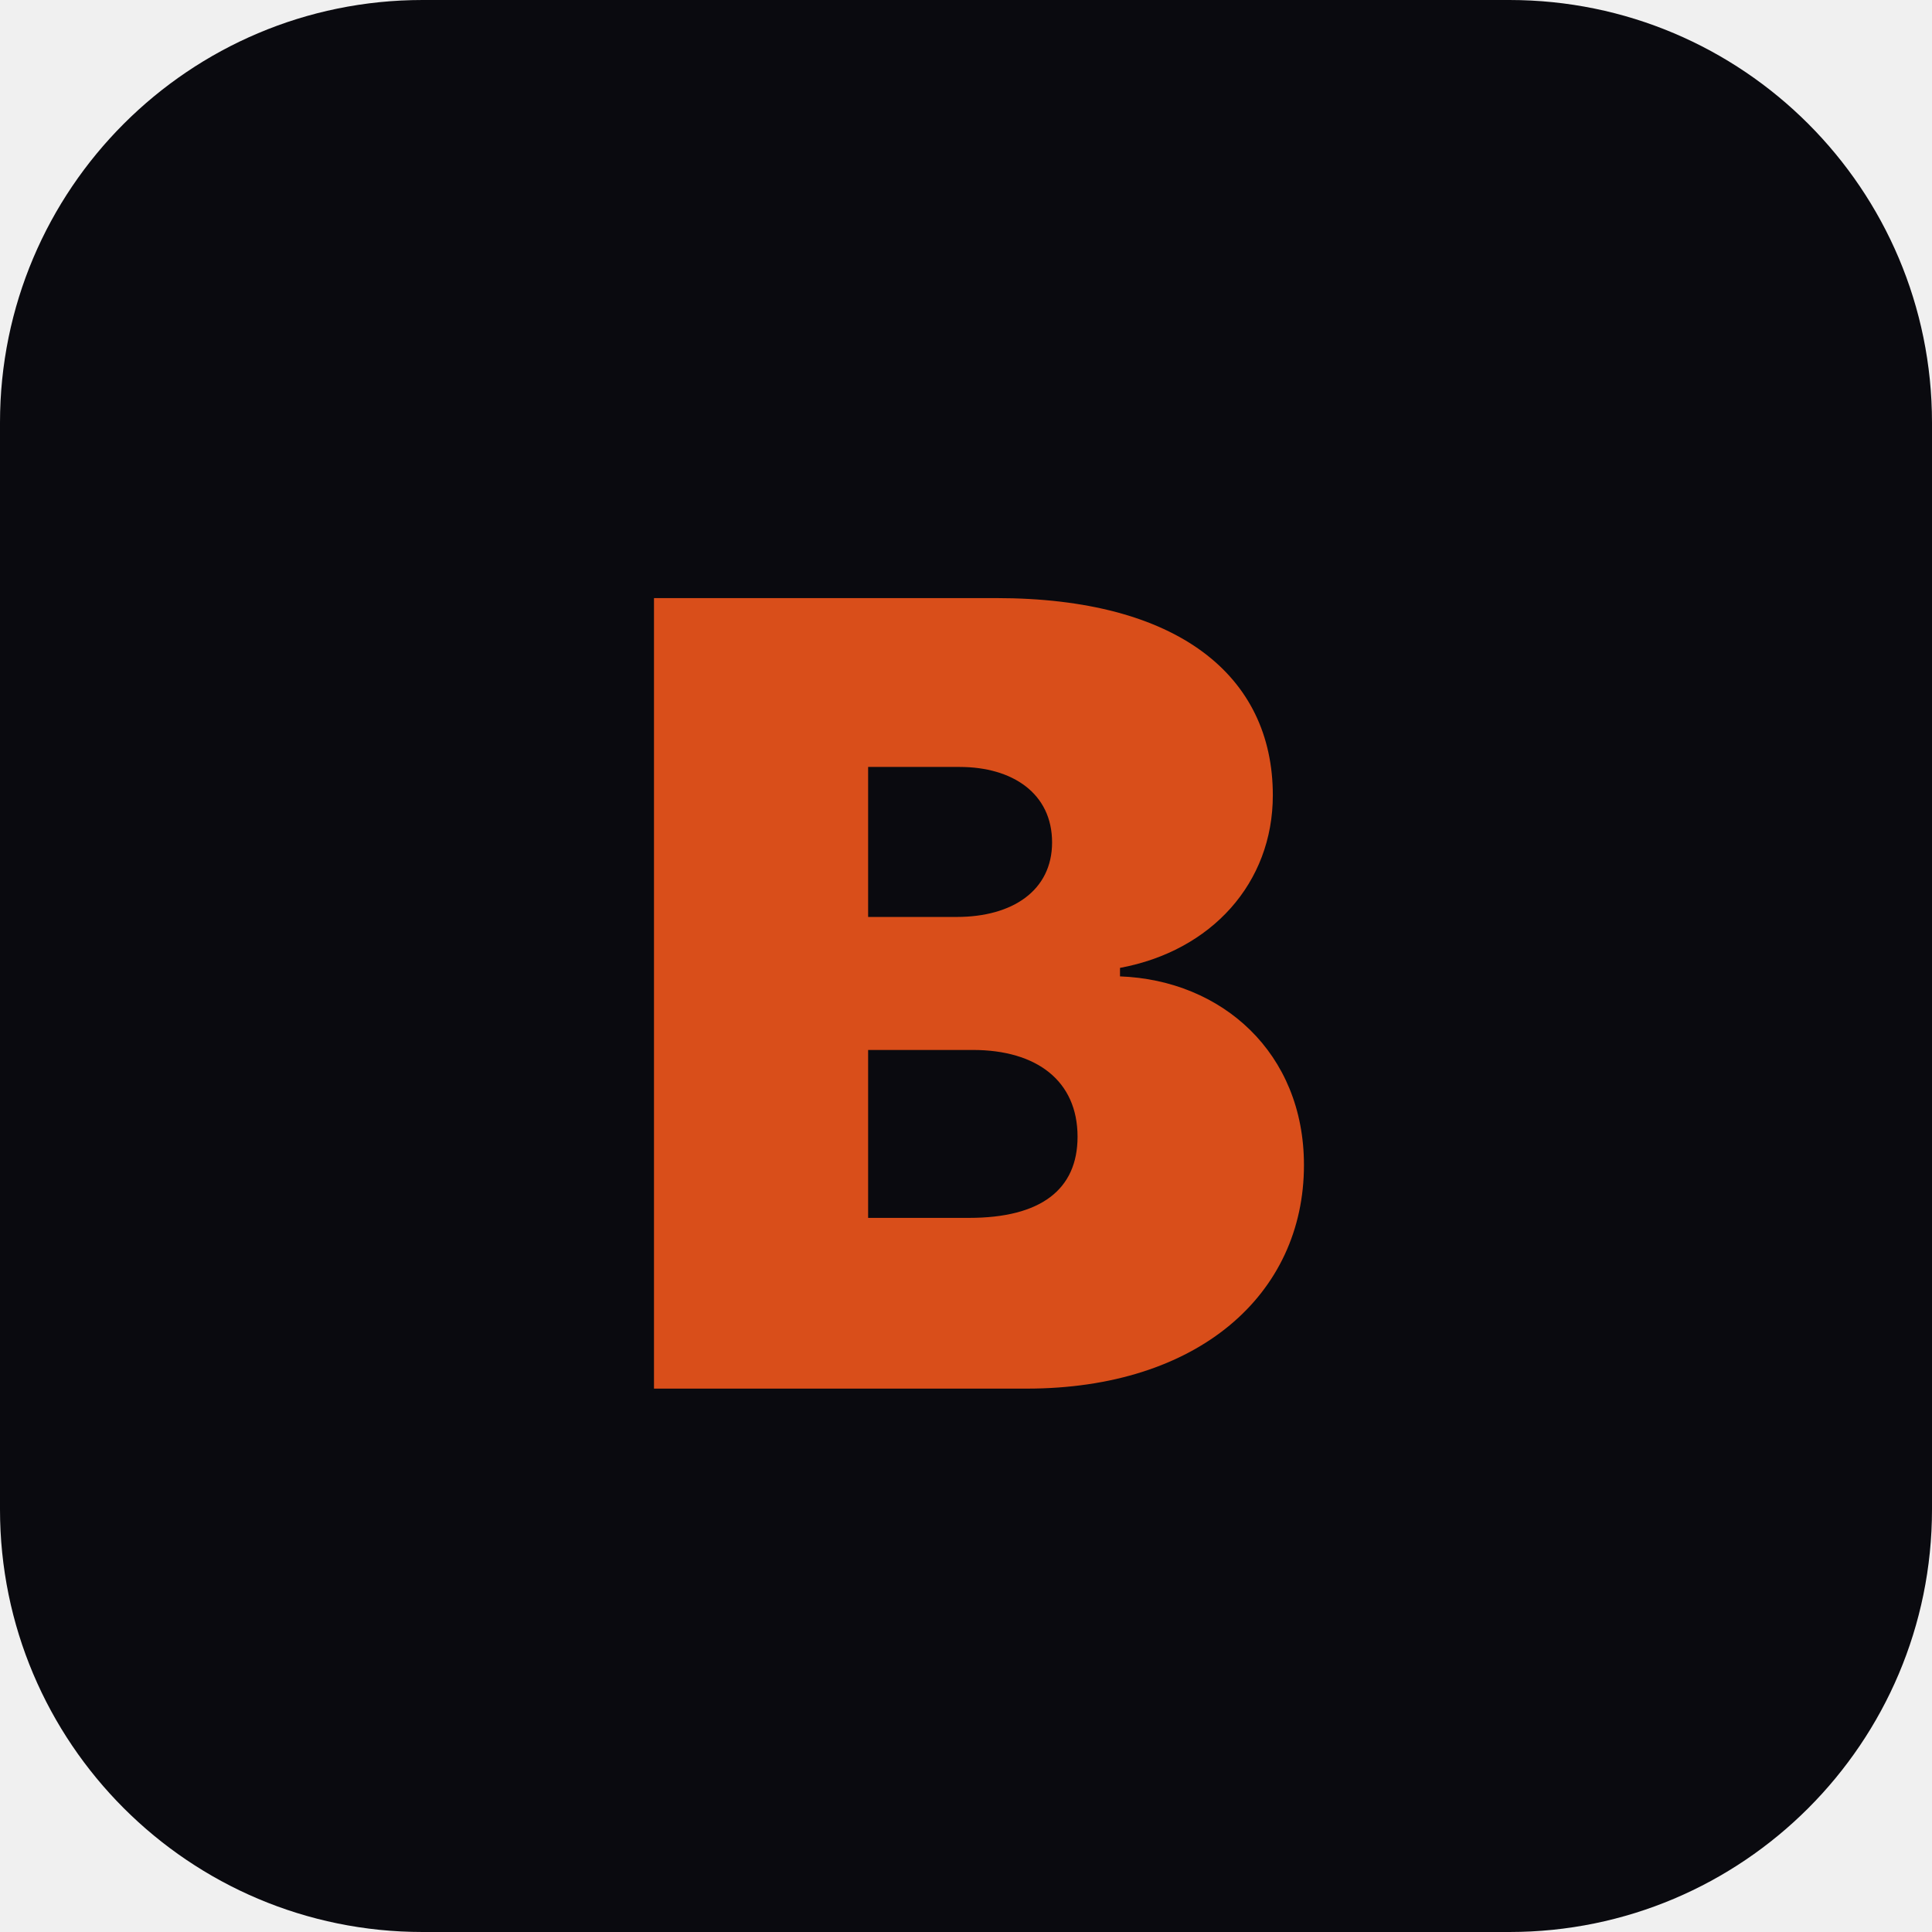
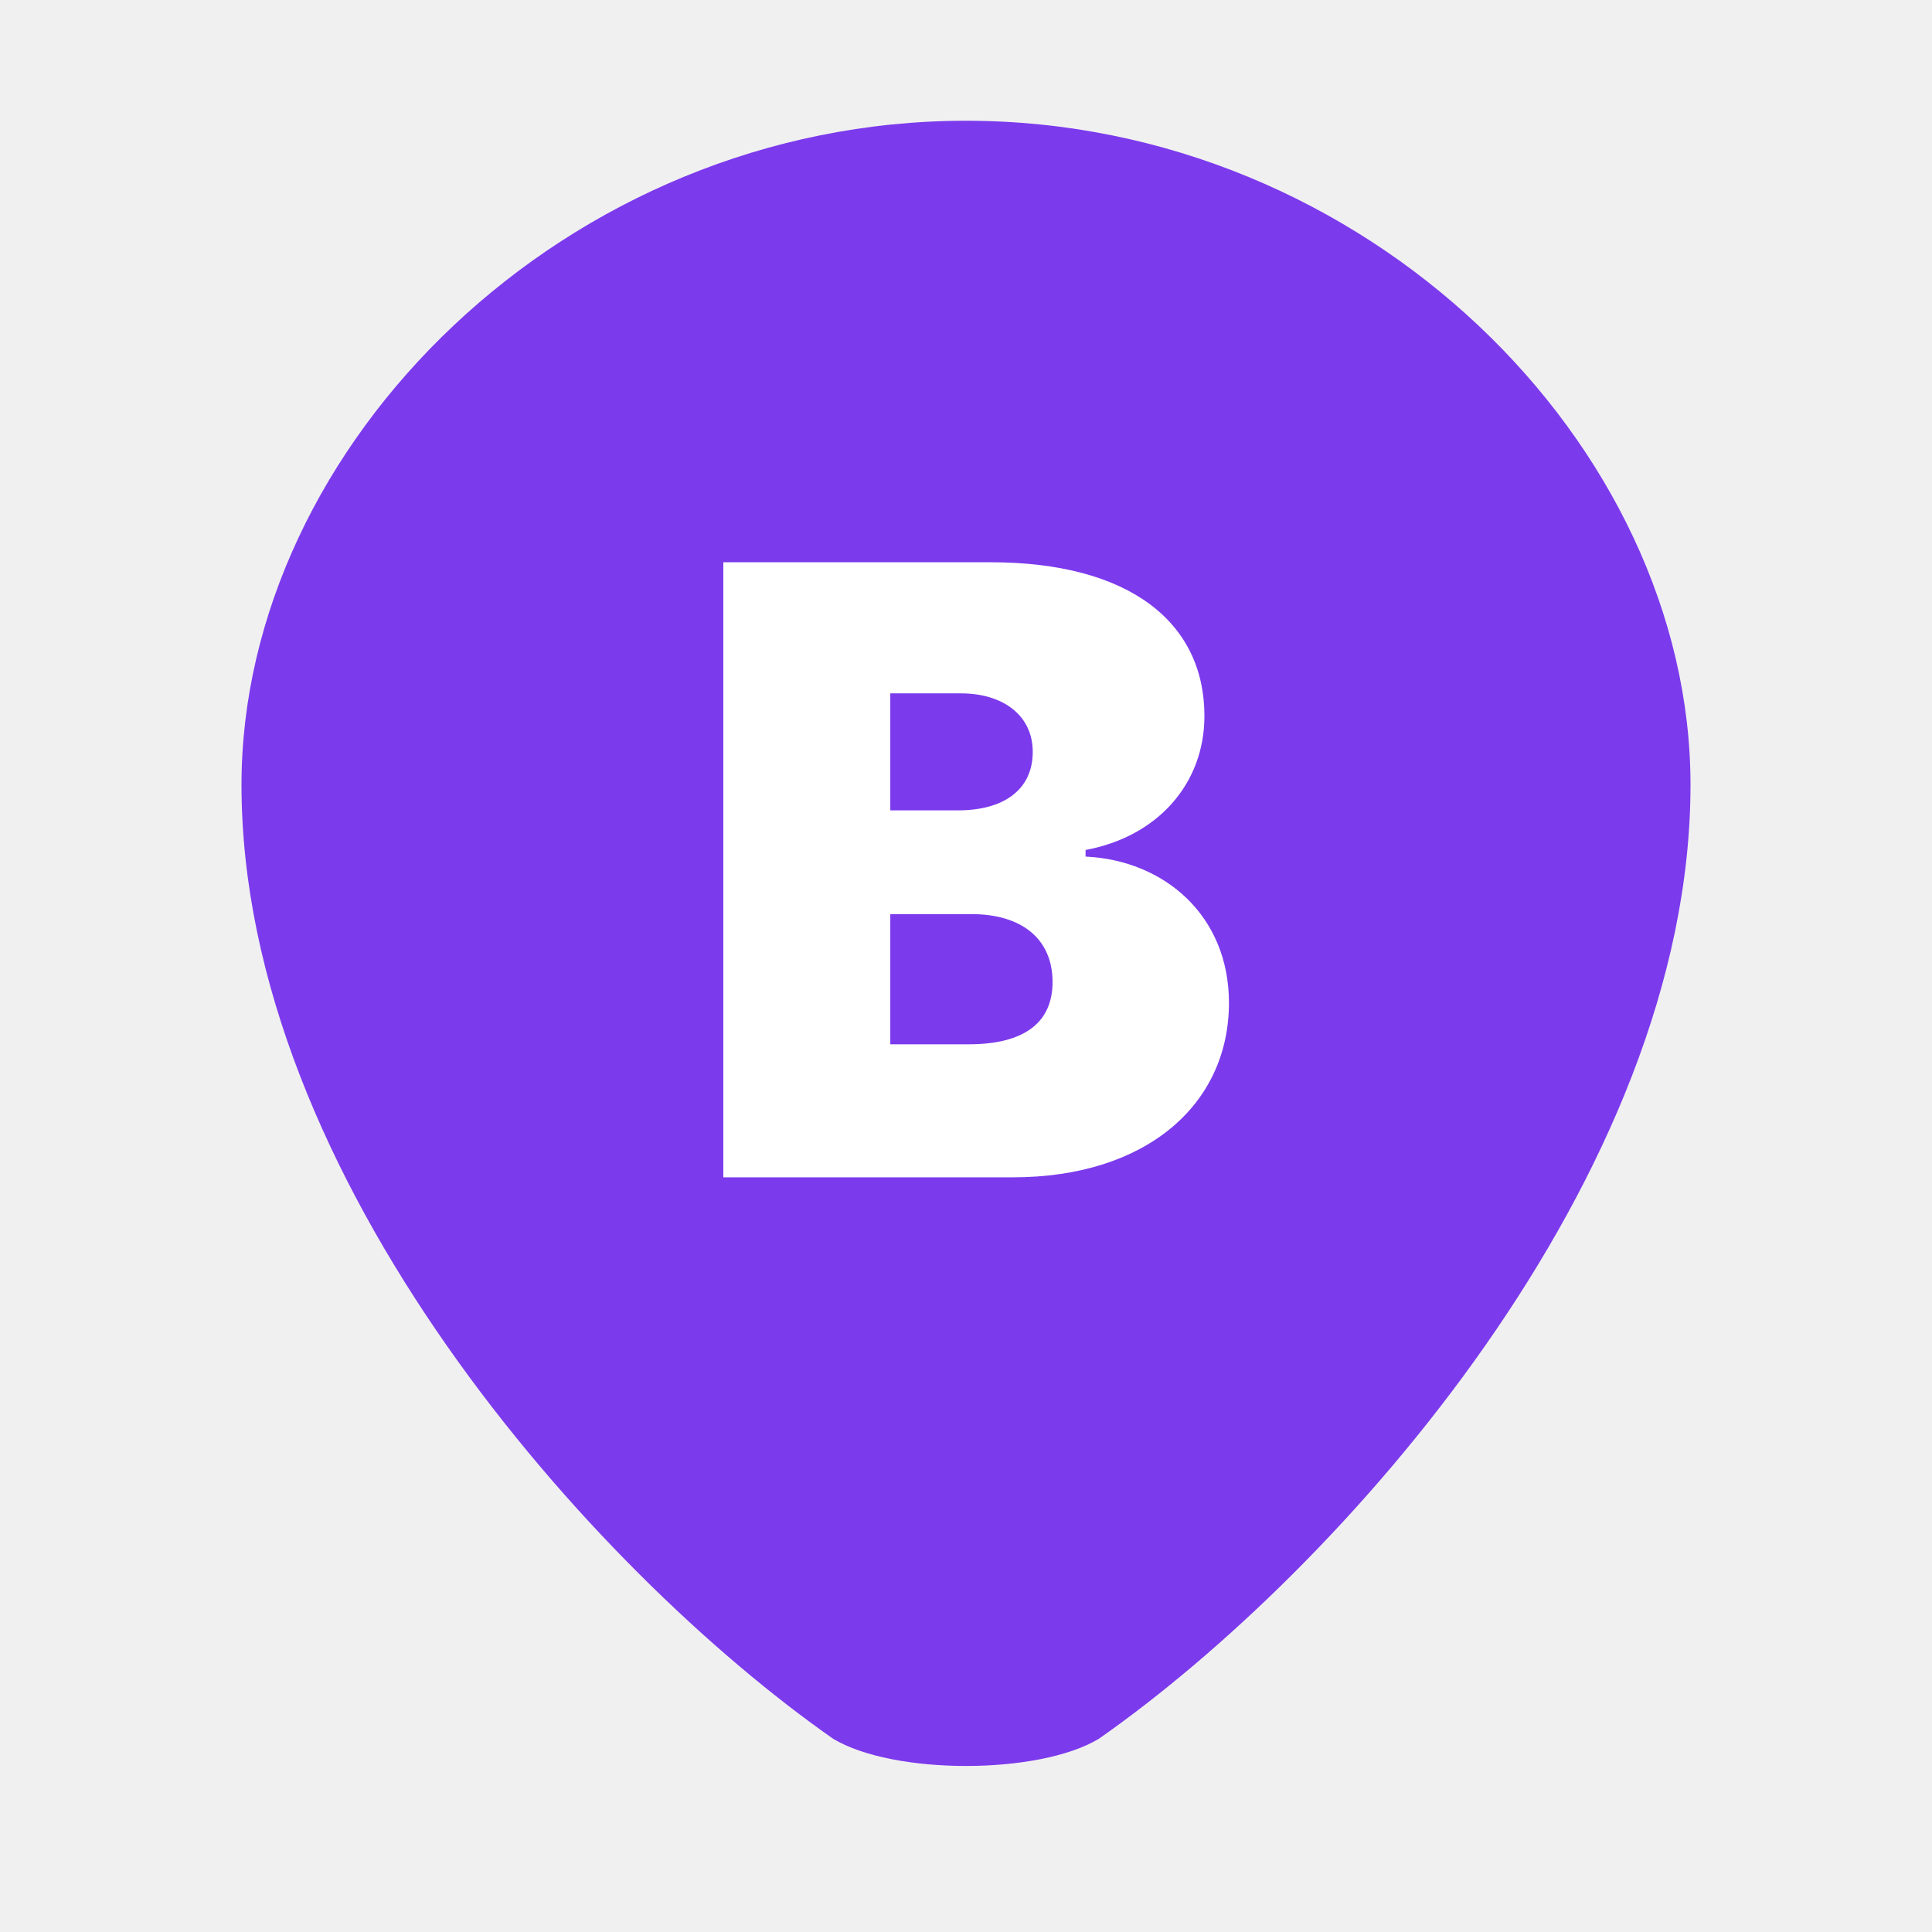
<svg xmlns="http://www.w3.org/2000/svg" viewBox="0 0 32 32">
-   <rect width="32" height="32" rx="7" fill="#0a0a0f" />
-   <text x="16" y="23" font-family="Inter, Arial, sans-serif" font-size="18" font-weight="900" text-anchor="middle" fill="#d94e1a">B</text>
+   <path d="M16 2C9.373 2 4 7.373 4 13C4 19.5 9.8 26 13.8 28.8C14.8 29.4 17.2 29.4 18.2 28.8C22.2 26 28 19.5 28 13C28 7.373 22.627 2 16 2Z" fill="#7c3aed" />
+   <text x="16" y="19.5" font-family="system-ui,-apple-system,sans-serif" font-size="14" font-weight="900" text-anchor="middle" fill="white">B</text>
</svg>
